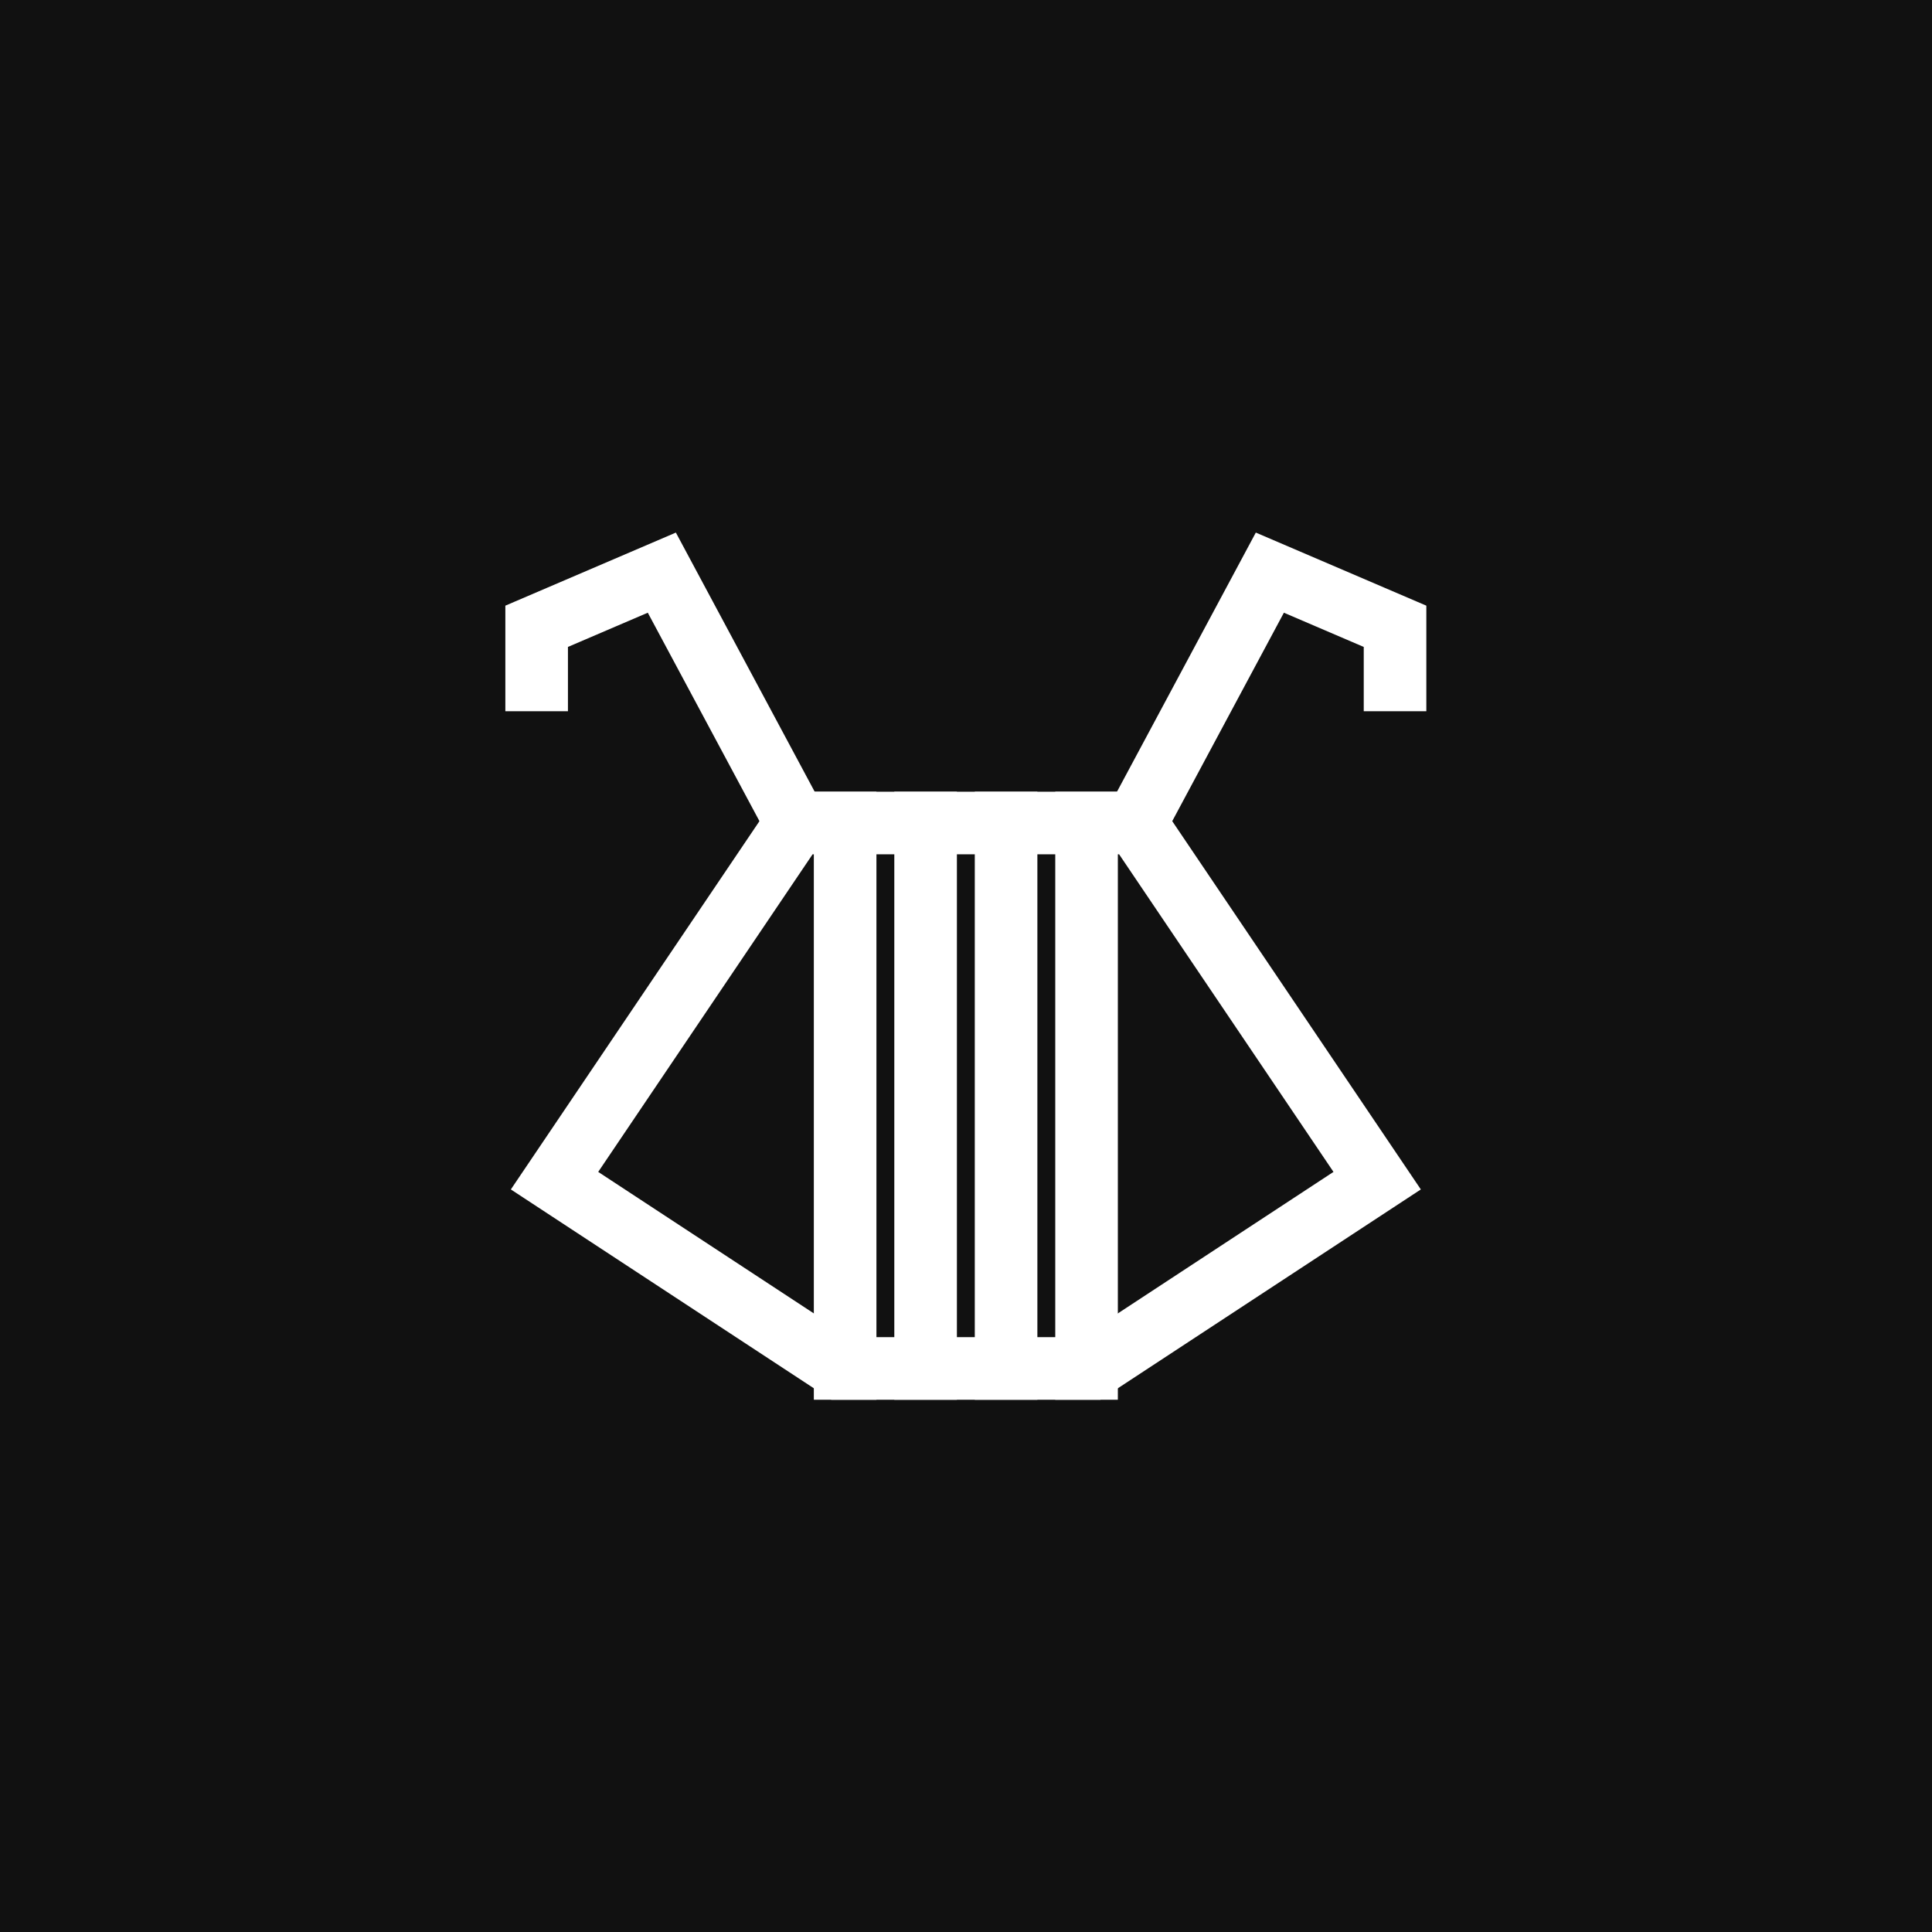
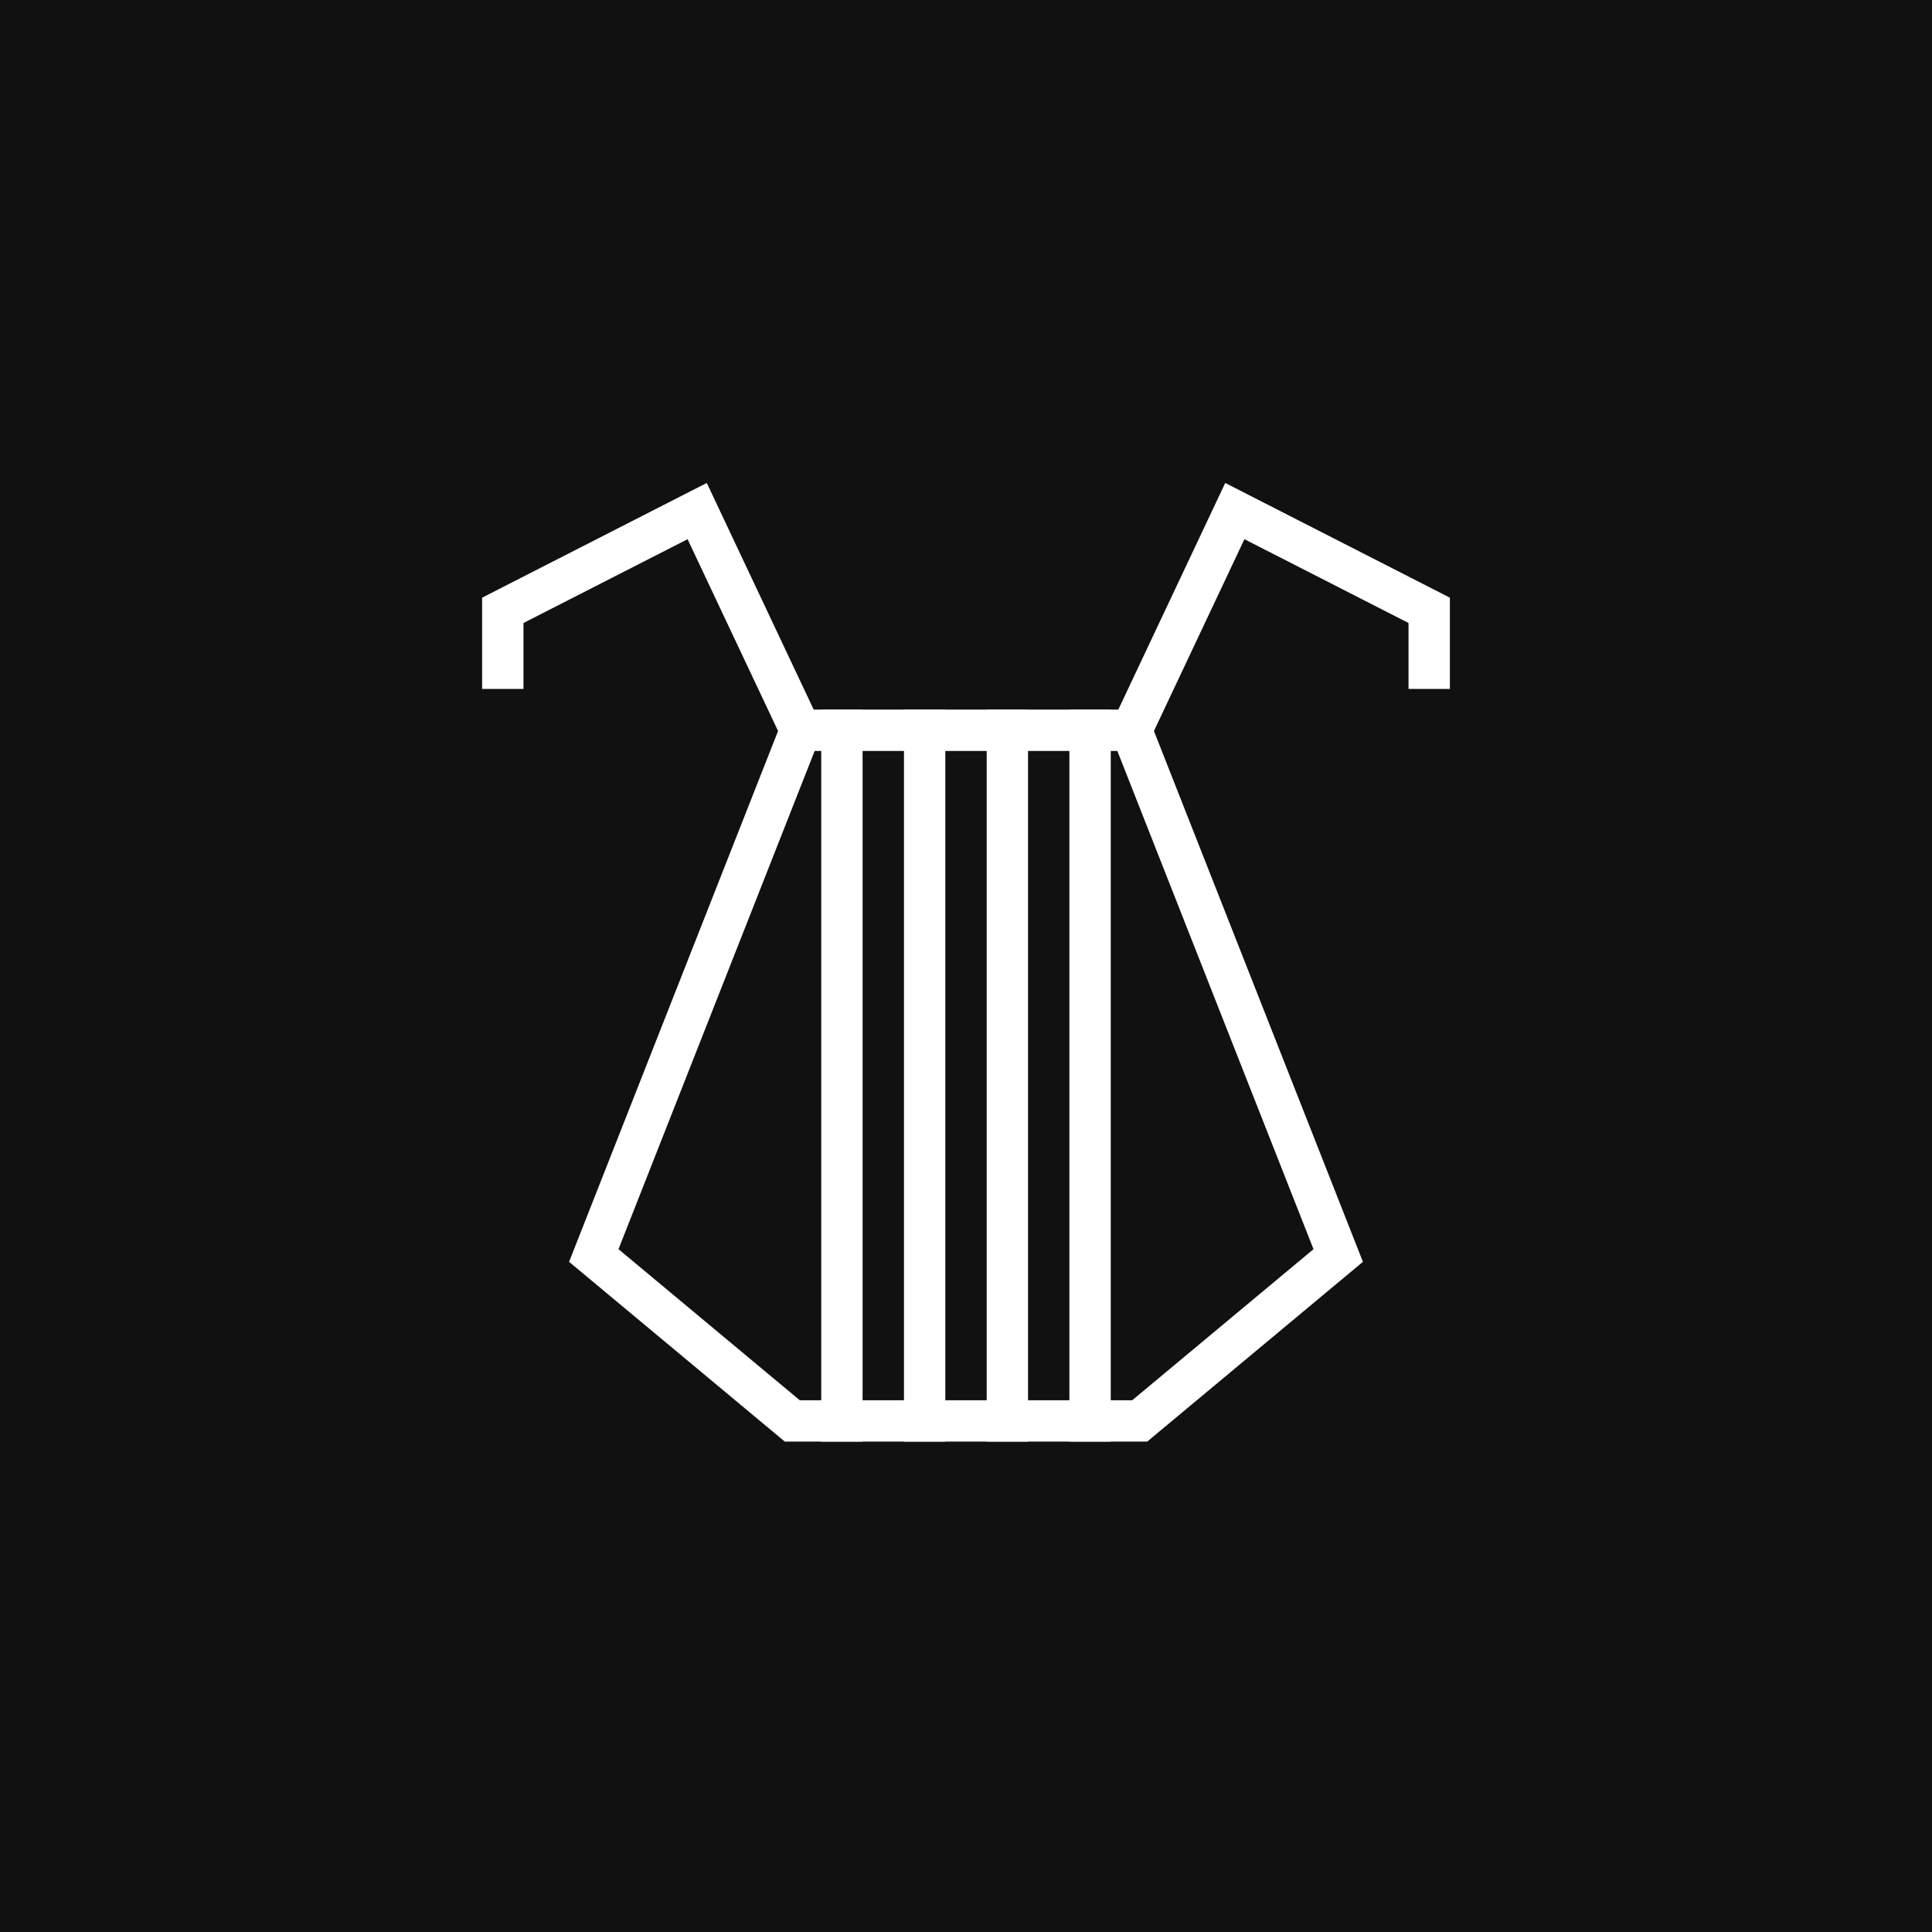
<svg xmlns="http://www.w3.org/2000/svg" viewBox="0 0 64 64">
  <rect width="64" height="64" fill="#111111" />
-   <g transform="translate(16 16.6) scale(0.1481) translate(-12 -24)" fill="none" stroke="#FFFFFF" stroke-width="14" stroke-linecap="square" stroke-linejoin="miter">
-     <path d="M82 96 H158 L212 176 L148 218 H92 L28 176 Z" />
-     <path d="M82 96 L52 40 L24 52 V64 M158 96 L188 40 L216 52 V64" />
-     <path d="M93 96 V218 M111 96 V218 M129 96 V218 M147 96 V218" />
+   <g transform="translate(32 32) scale(0.137) translate(-120 -122)" fill="none" stroke="#FFFFFF" stroke-width="10" stroke-linecap="square" stroke-linejoin="miter">
+     <path d="M80 65 H160 L210 192 L162 232 H78 L30 192 Z" />
+     <path d="M80 65 L55 12 L8 36 V50 M160 65 L185 12 L232 36 V50" />
+     <path d="M90 65 V232 M110 65 V232 M130 65 V232 M150 65 V232" />
  </g>
</svg>
